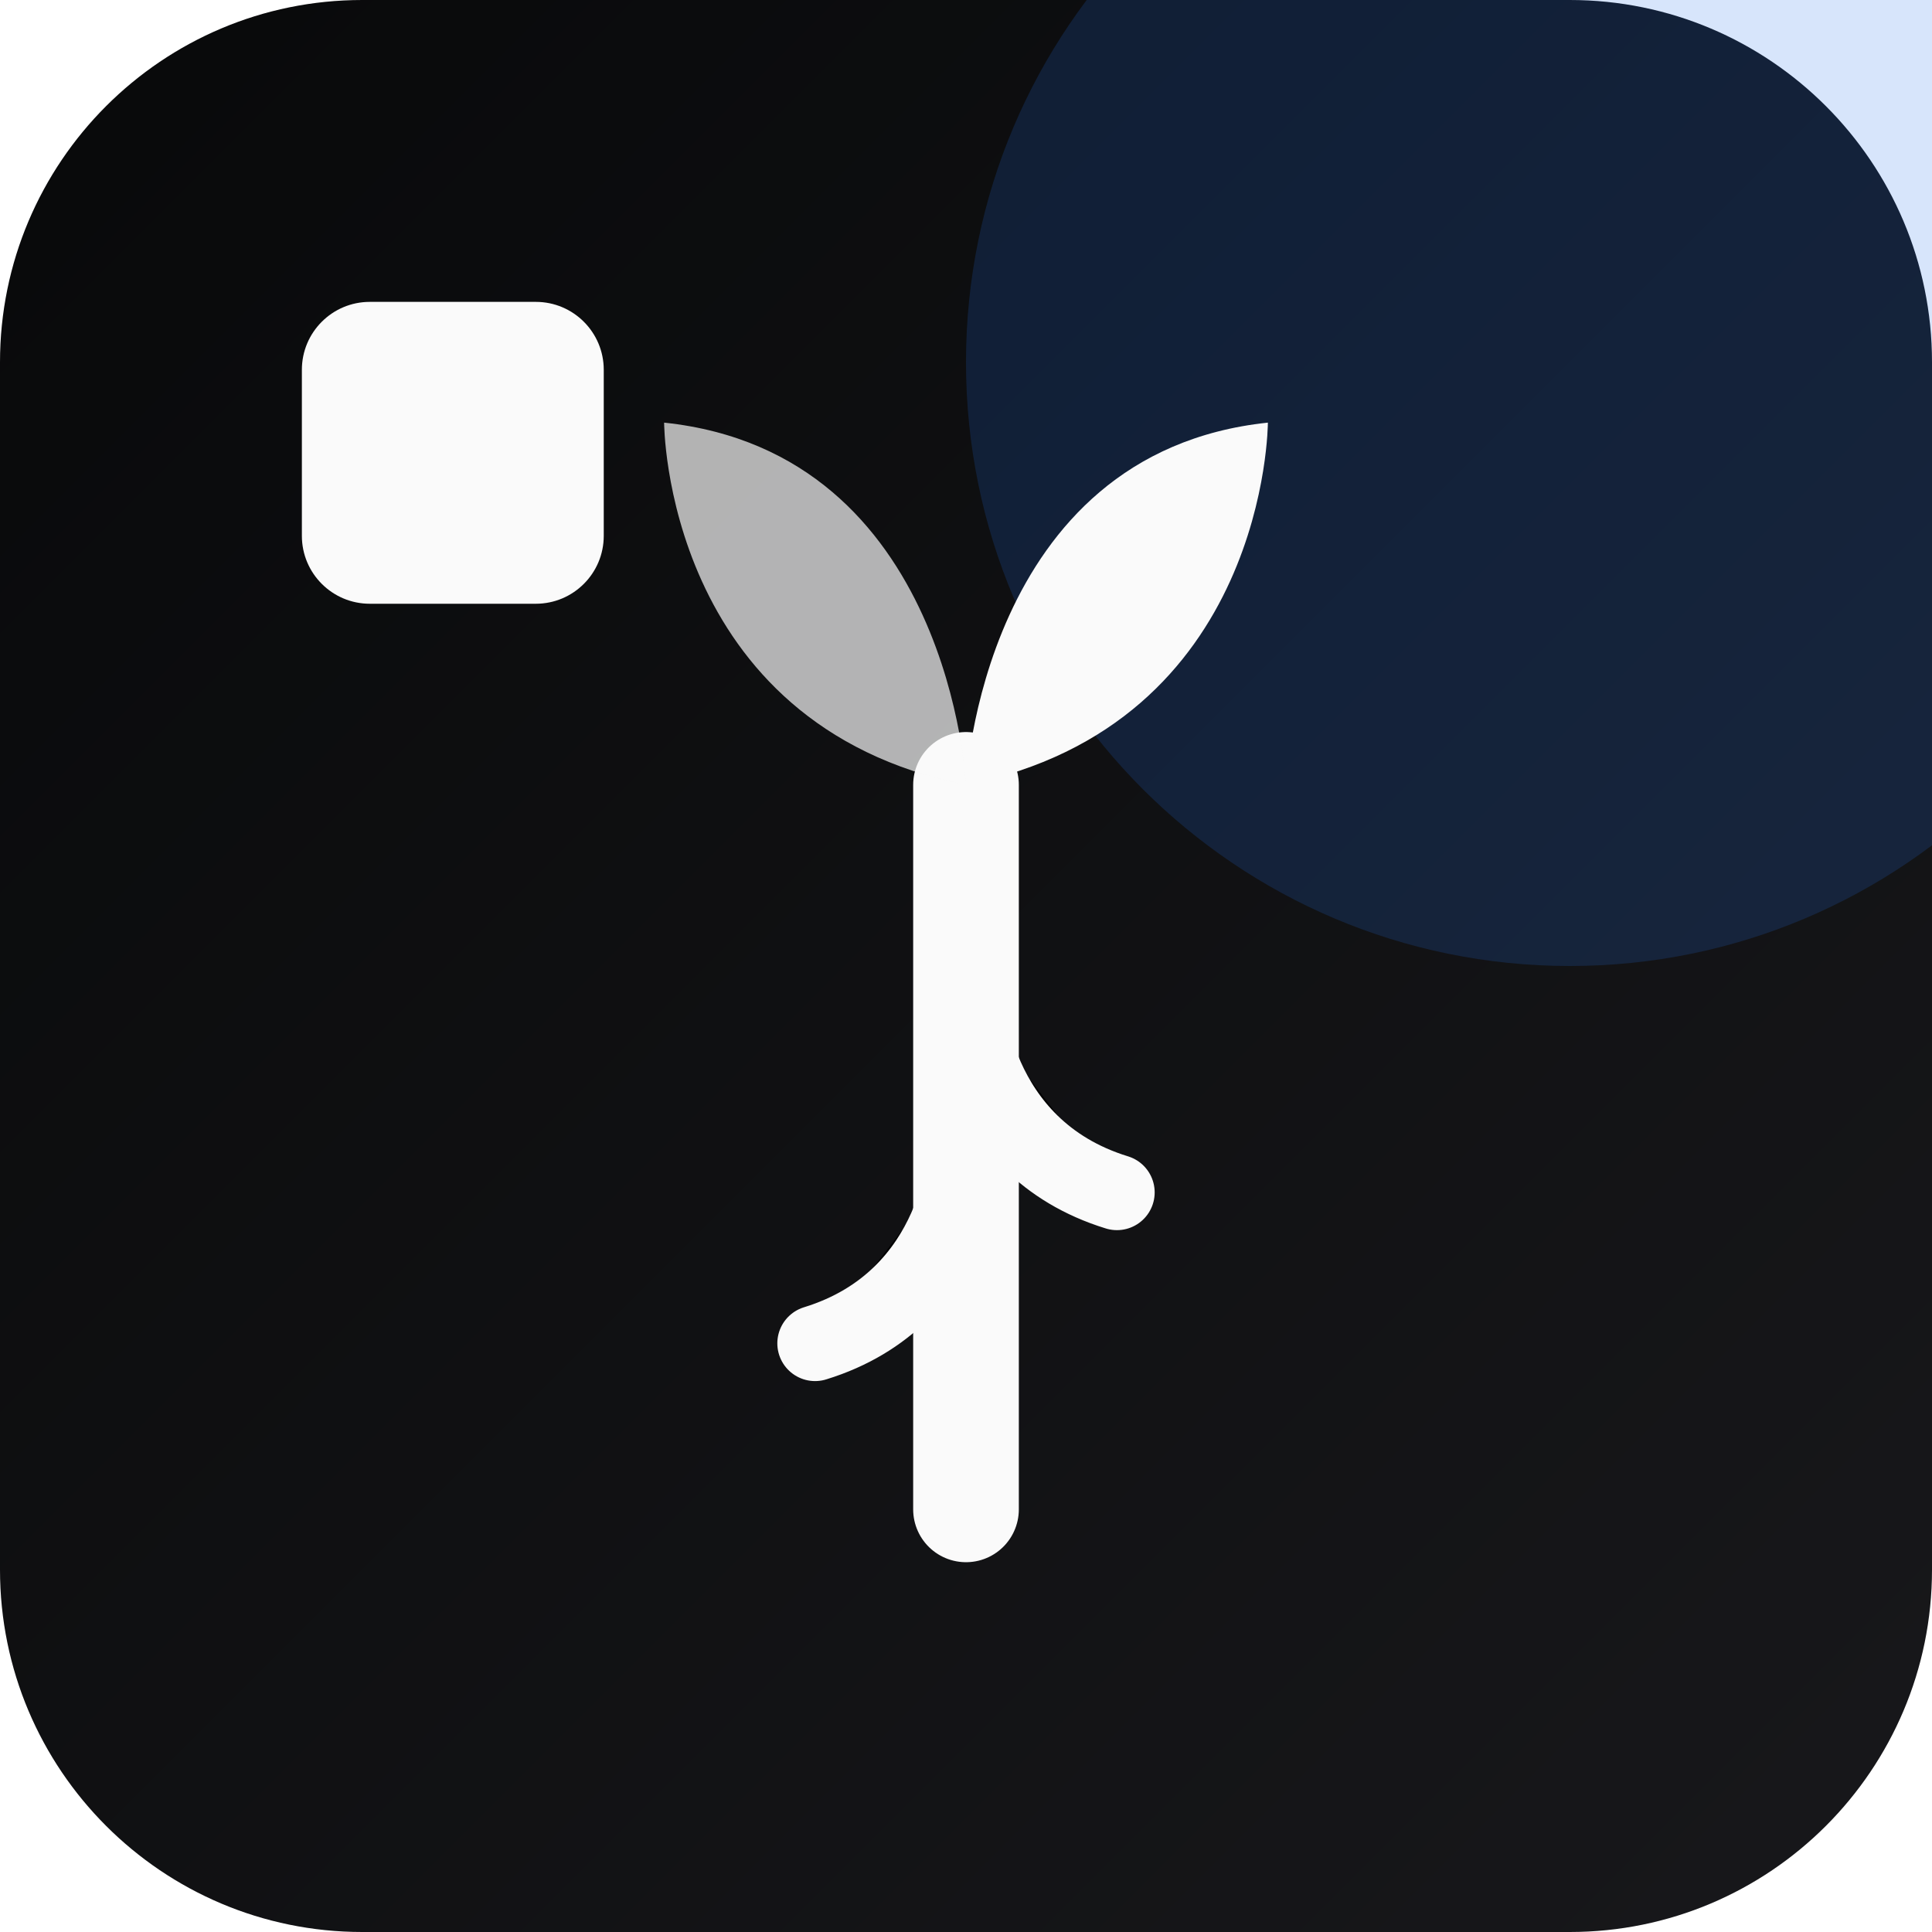
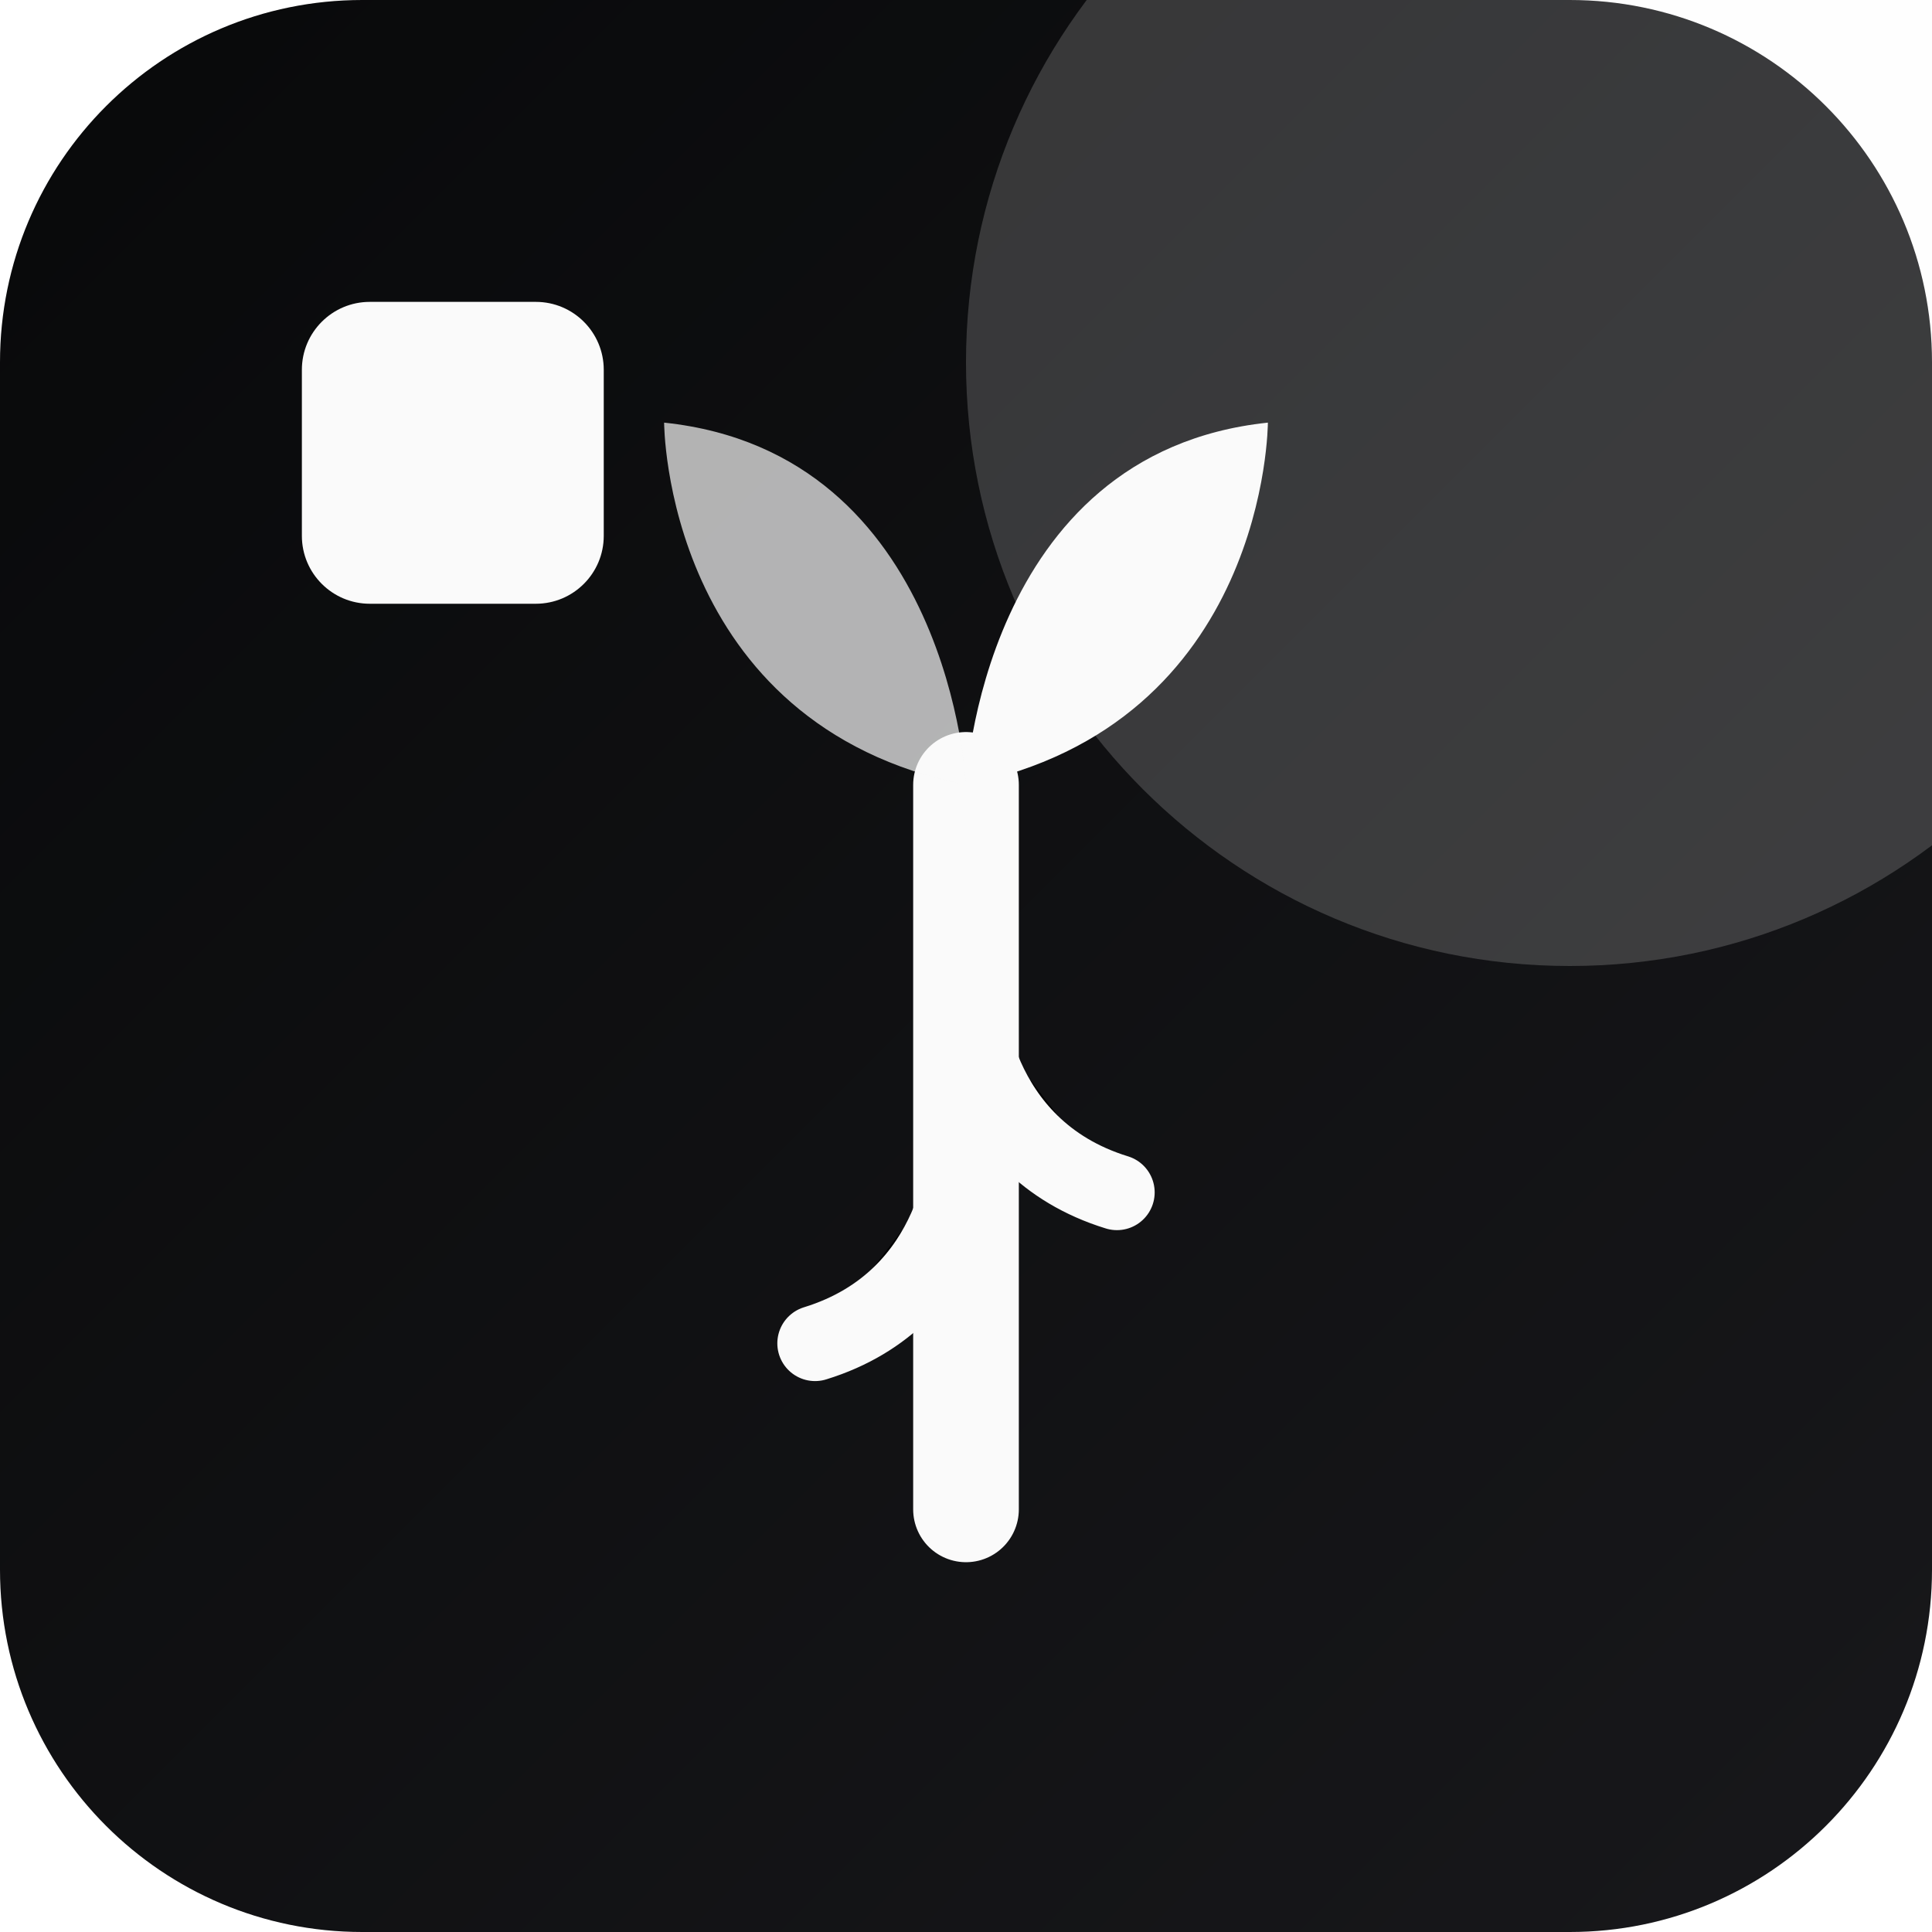
<svg xmlns="http://www.w3.org/2000/svg" viewBox="0 0 256 256" width="256" height="256">
  <defs>
    <linearGradient id="bg" x1="0" y1="0" x2="1" y2="1">
      <stop offset="0%" stop-color="#08090a" />
      <stop offset="100%" stop-color="#18181b" />
    </linearGradient>
  </defs>
  <rect width="256" height="256" rx="48" fill="url(#bg)" />
-   <circle cx="208" cy="48" r="80" fill="#1f6feb" opacity="0.18" />
+   <circle cx="208" cy="48" r="80" fill="#fafafa" opacity="0.18" />
  <rect x="40" y="40" width="40" height="40" rx="9" fill="#fafafa" />
  <path d="M128 200V104" stroke="#fafafa" stroke-width="14" stroke-linecap="round" />
  <path d="M128 104C128 104 130 60 168 56C168 56 168 96 128 104Z" fill="#fafafa" />
  <path d="M128 104C128 104 126 60 88 56C88 56 88 96 128 104Z" fill="#fafafa" fill-opacity="0.7" />
  <path d="M128 132C128 132 128.5 152 148 158" stroke="#fafafa" stroke-width="10" stroke-linecap="round" />
  <path d="M128 152C128 152 127.5 172 108 178" stroke="#fafafa" stroke-width="10" stroke-linecap="round" />
</svg>
